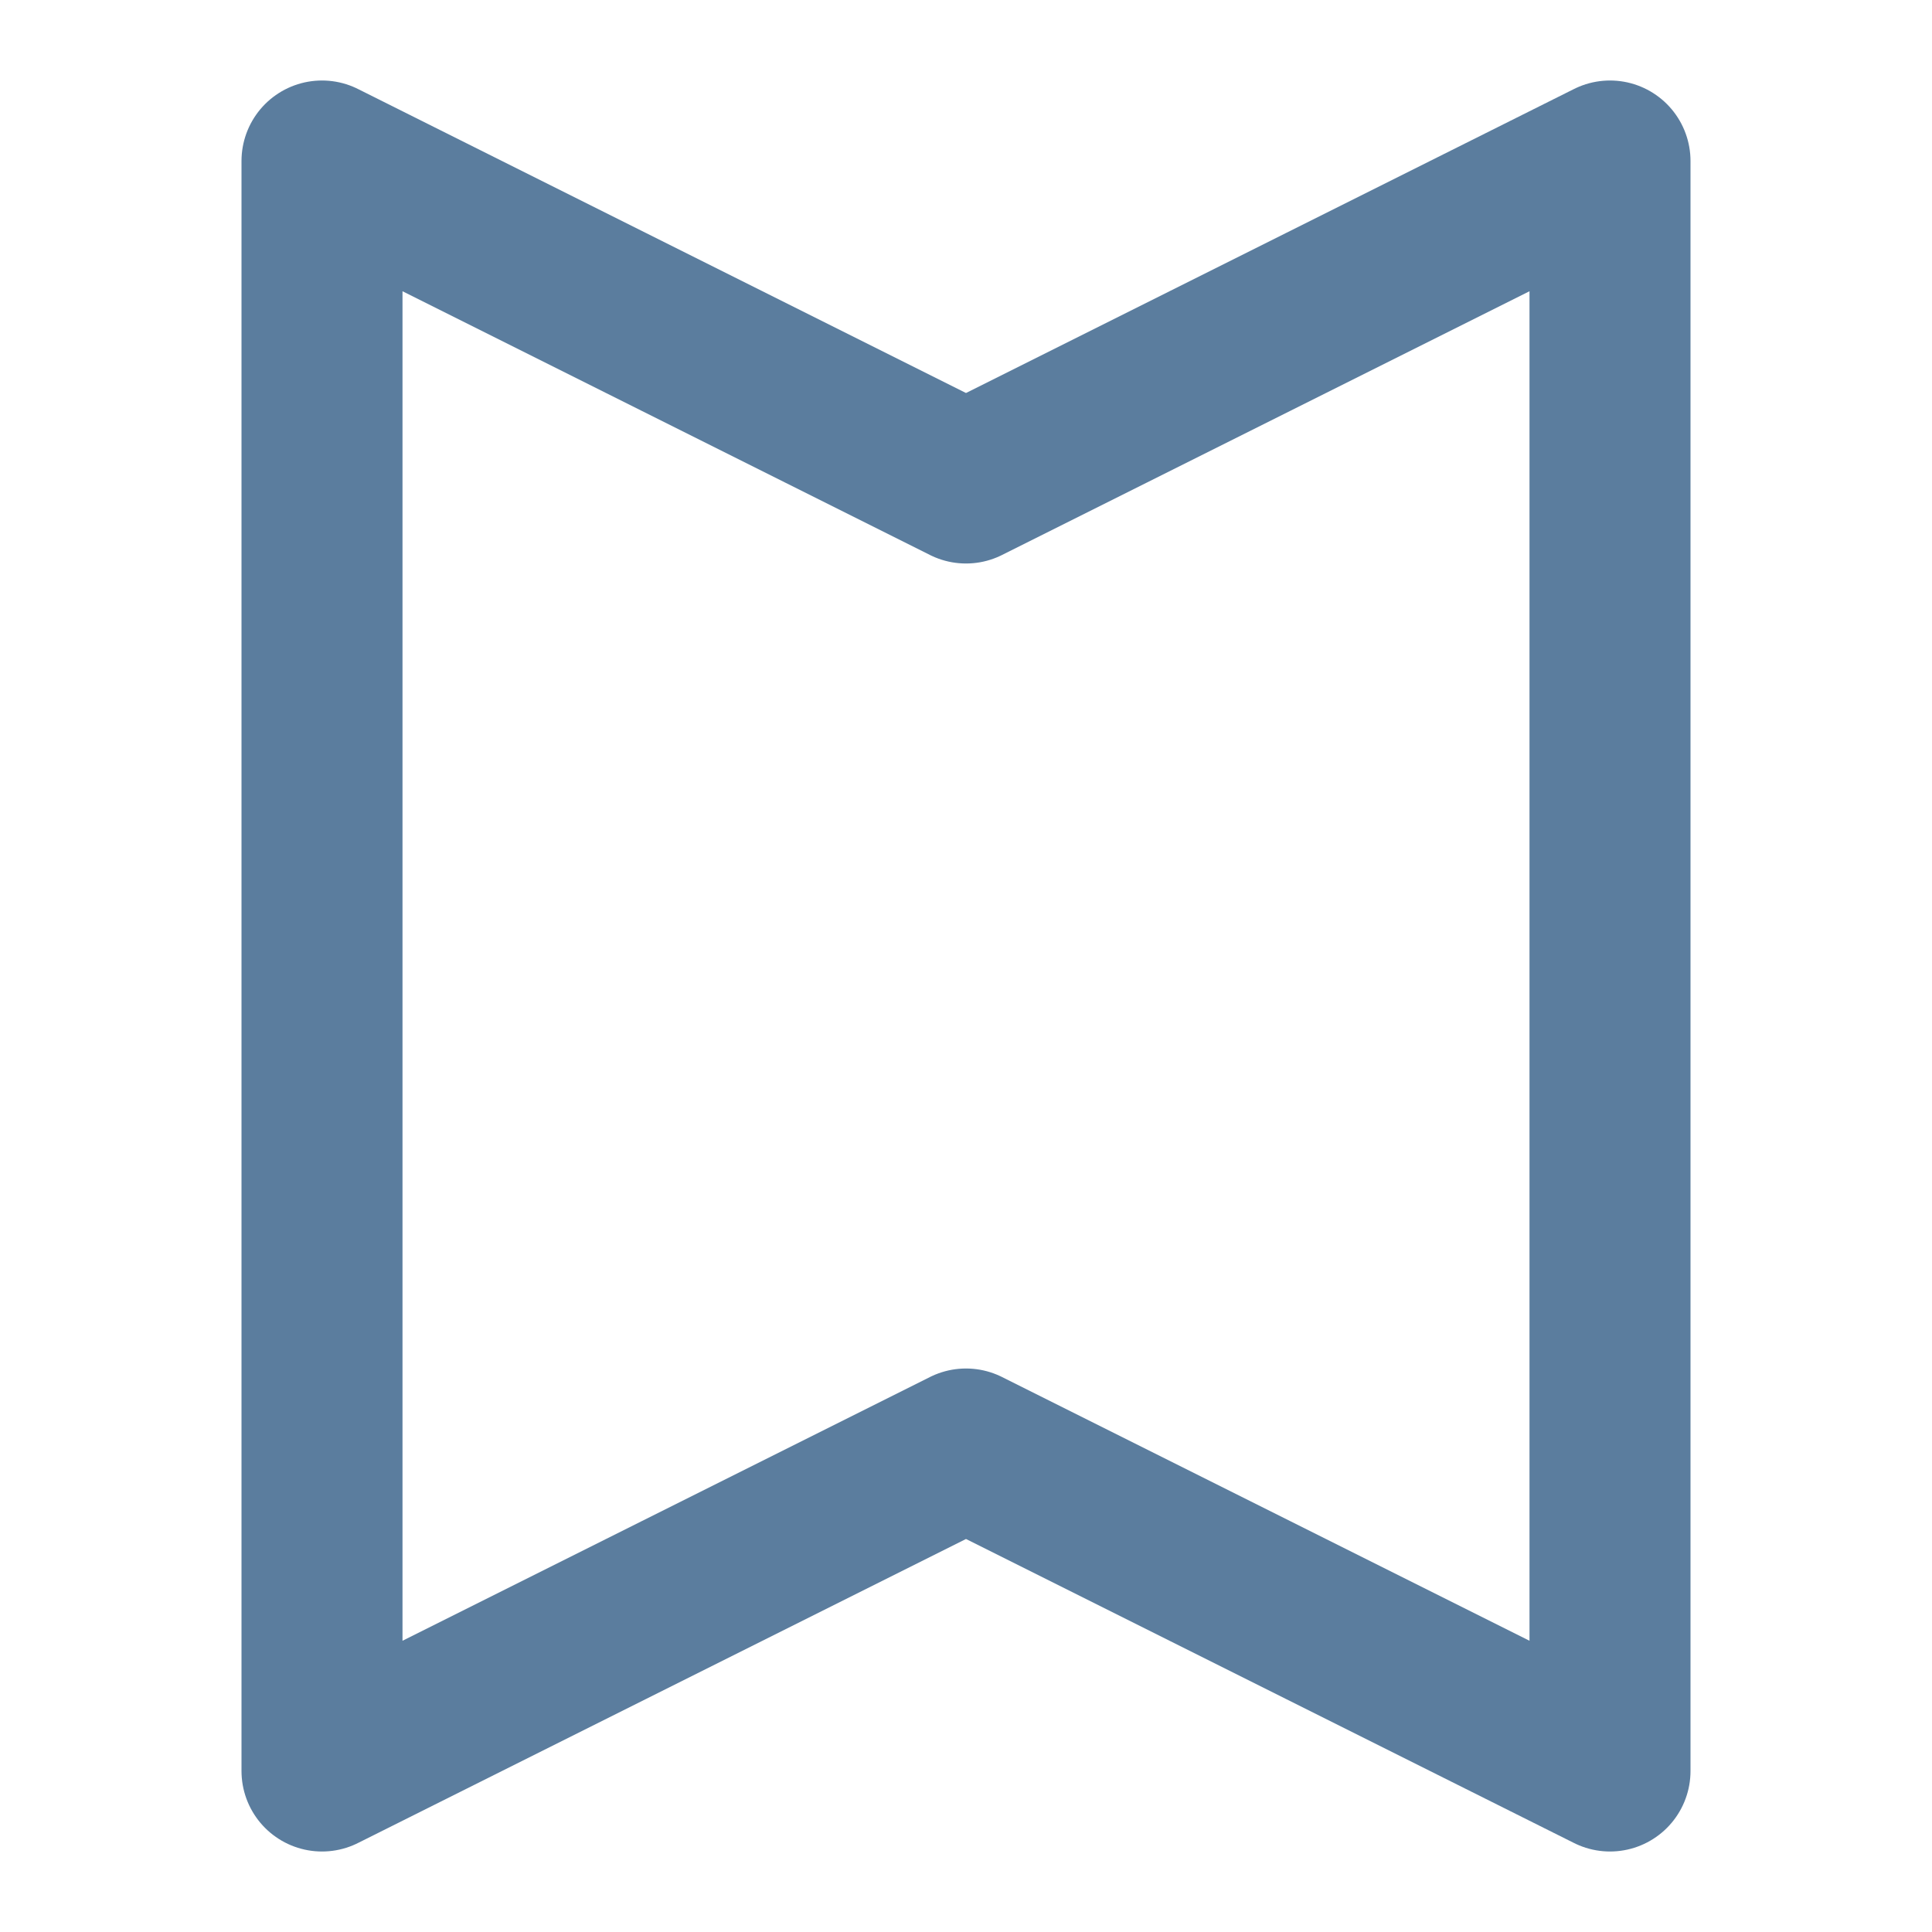
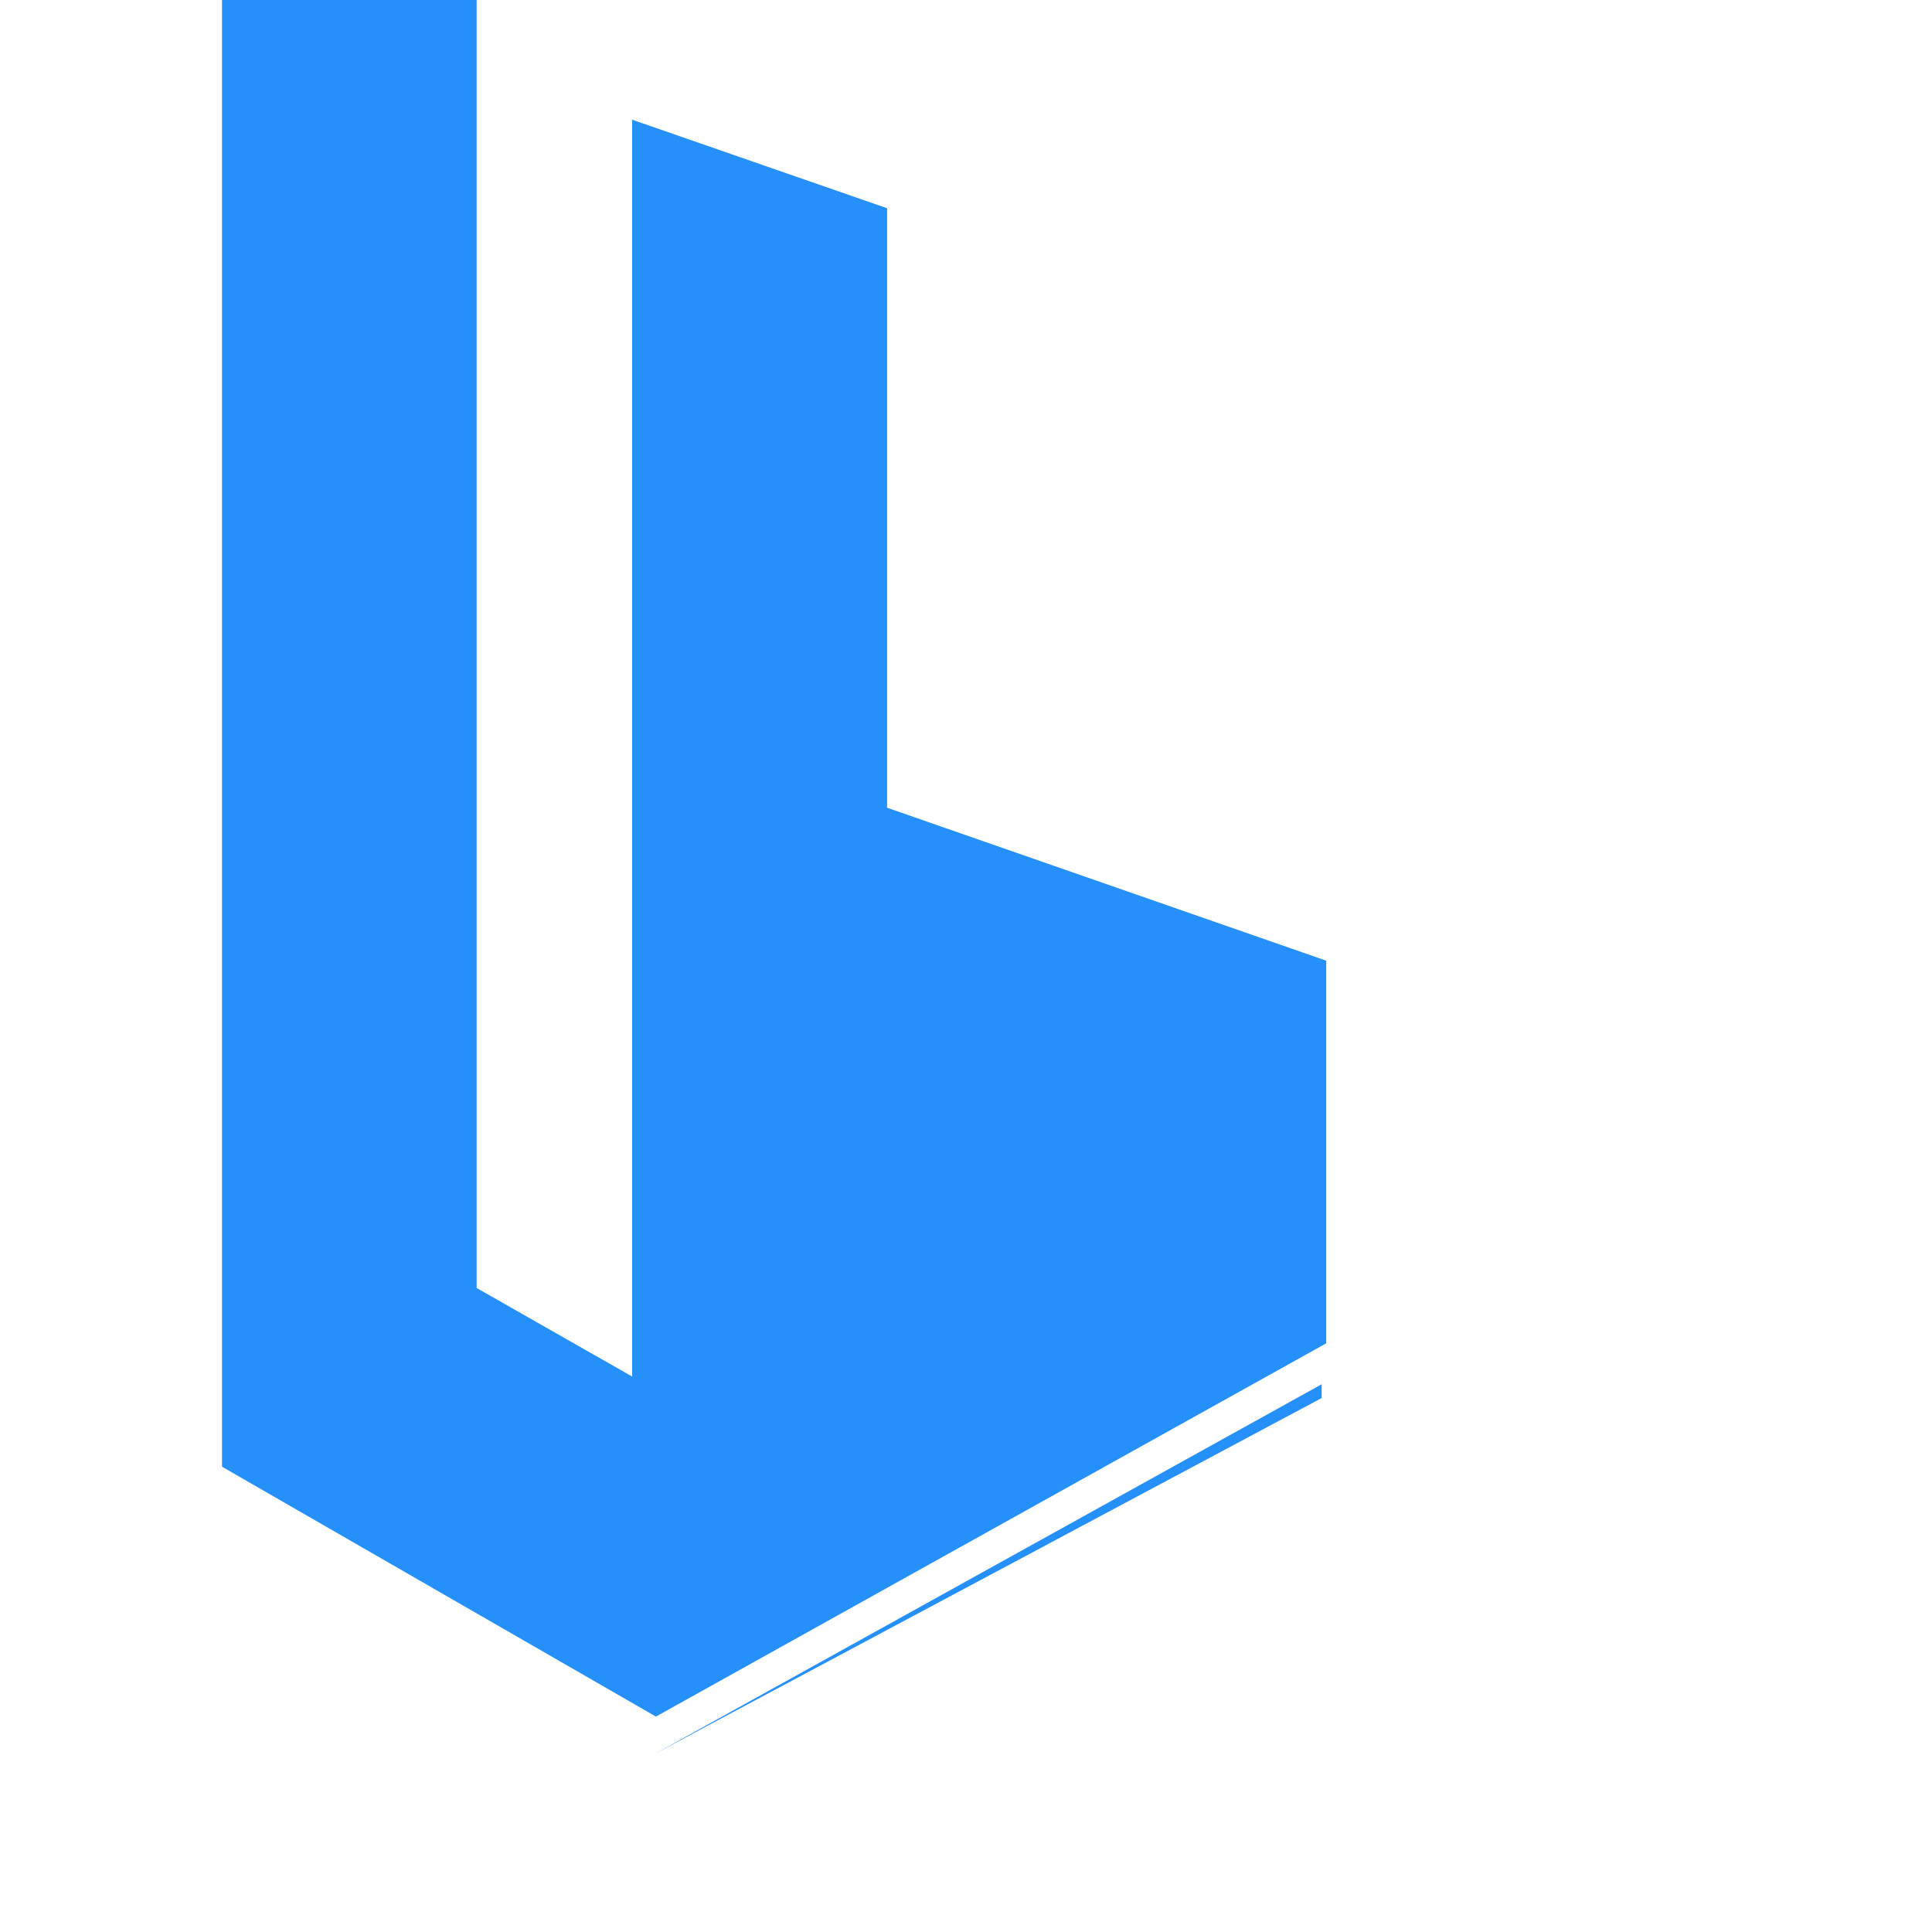
- <svg xmlns="http://www.w3.org/2000/svg" viewBox="0 0 24 24" fill="none" stroke="#5B7D9E" stroke-width="2" stroke-linecap="round" stroke-linejoin="round">
-   <polygon points="4 2 4 22 12 18 20 22 20 2 12 6" />
+ <svg xmlns="http://www.w3.org/2000/svg" role="img" viewBox="0 0 24 24" fill="#258FFA">
+   <path d="M2.758 0v18.22l5.39 3.104 8.327-4.637v-4.753l-5.455-1.9V2.587l-3.167-1.1V17.1l-1.932-1.1V0zm13.66 8.387v8.98L8.148 21.78 2.758 24l5.39-2.22 8.27-4.584V8.387z" />
</svg>
